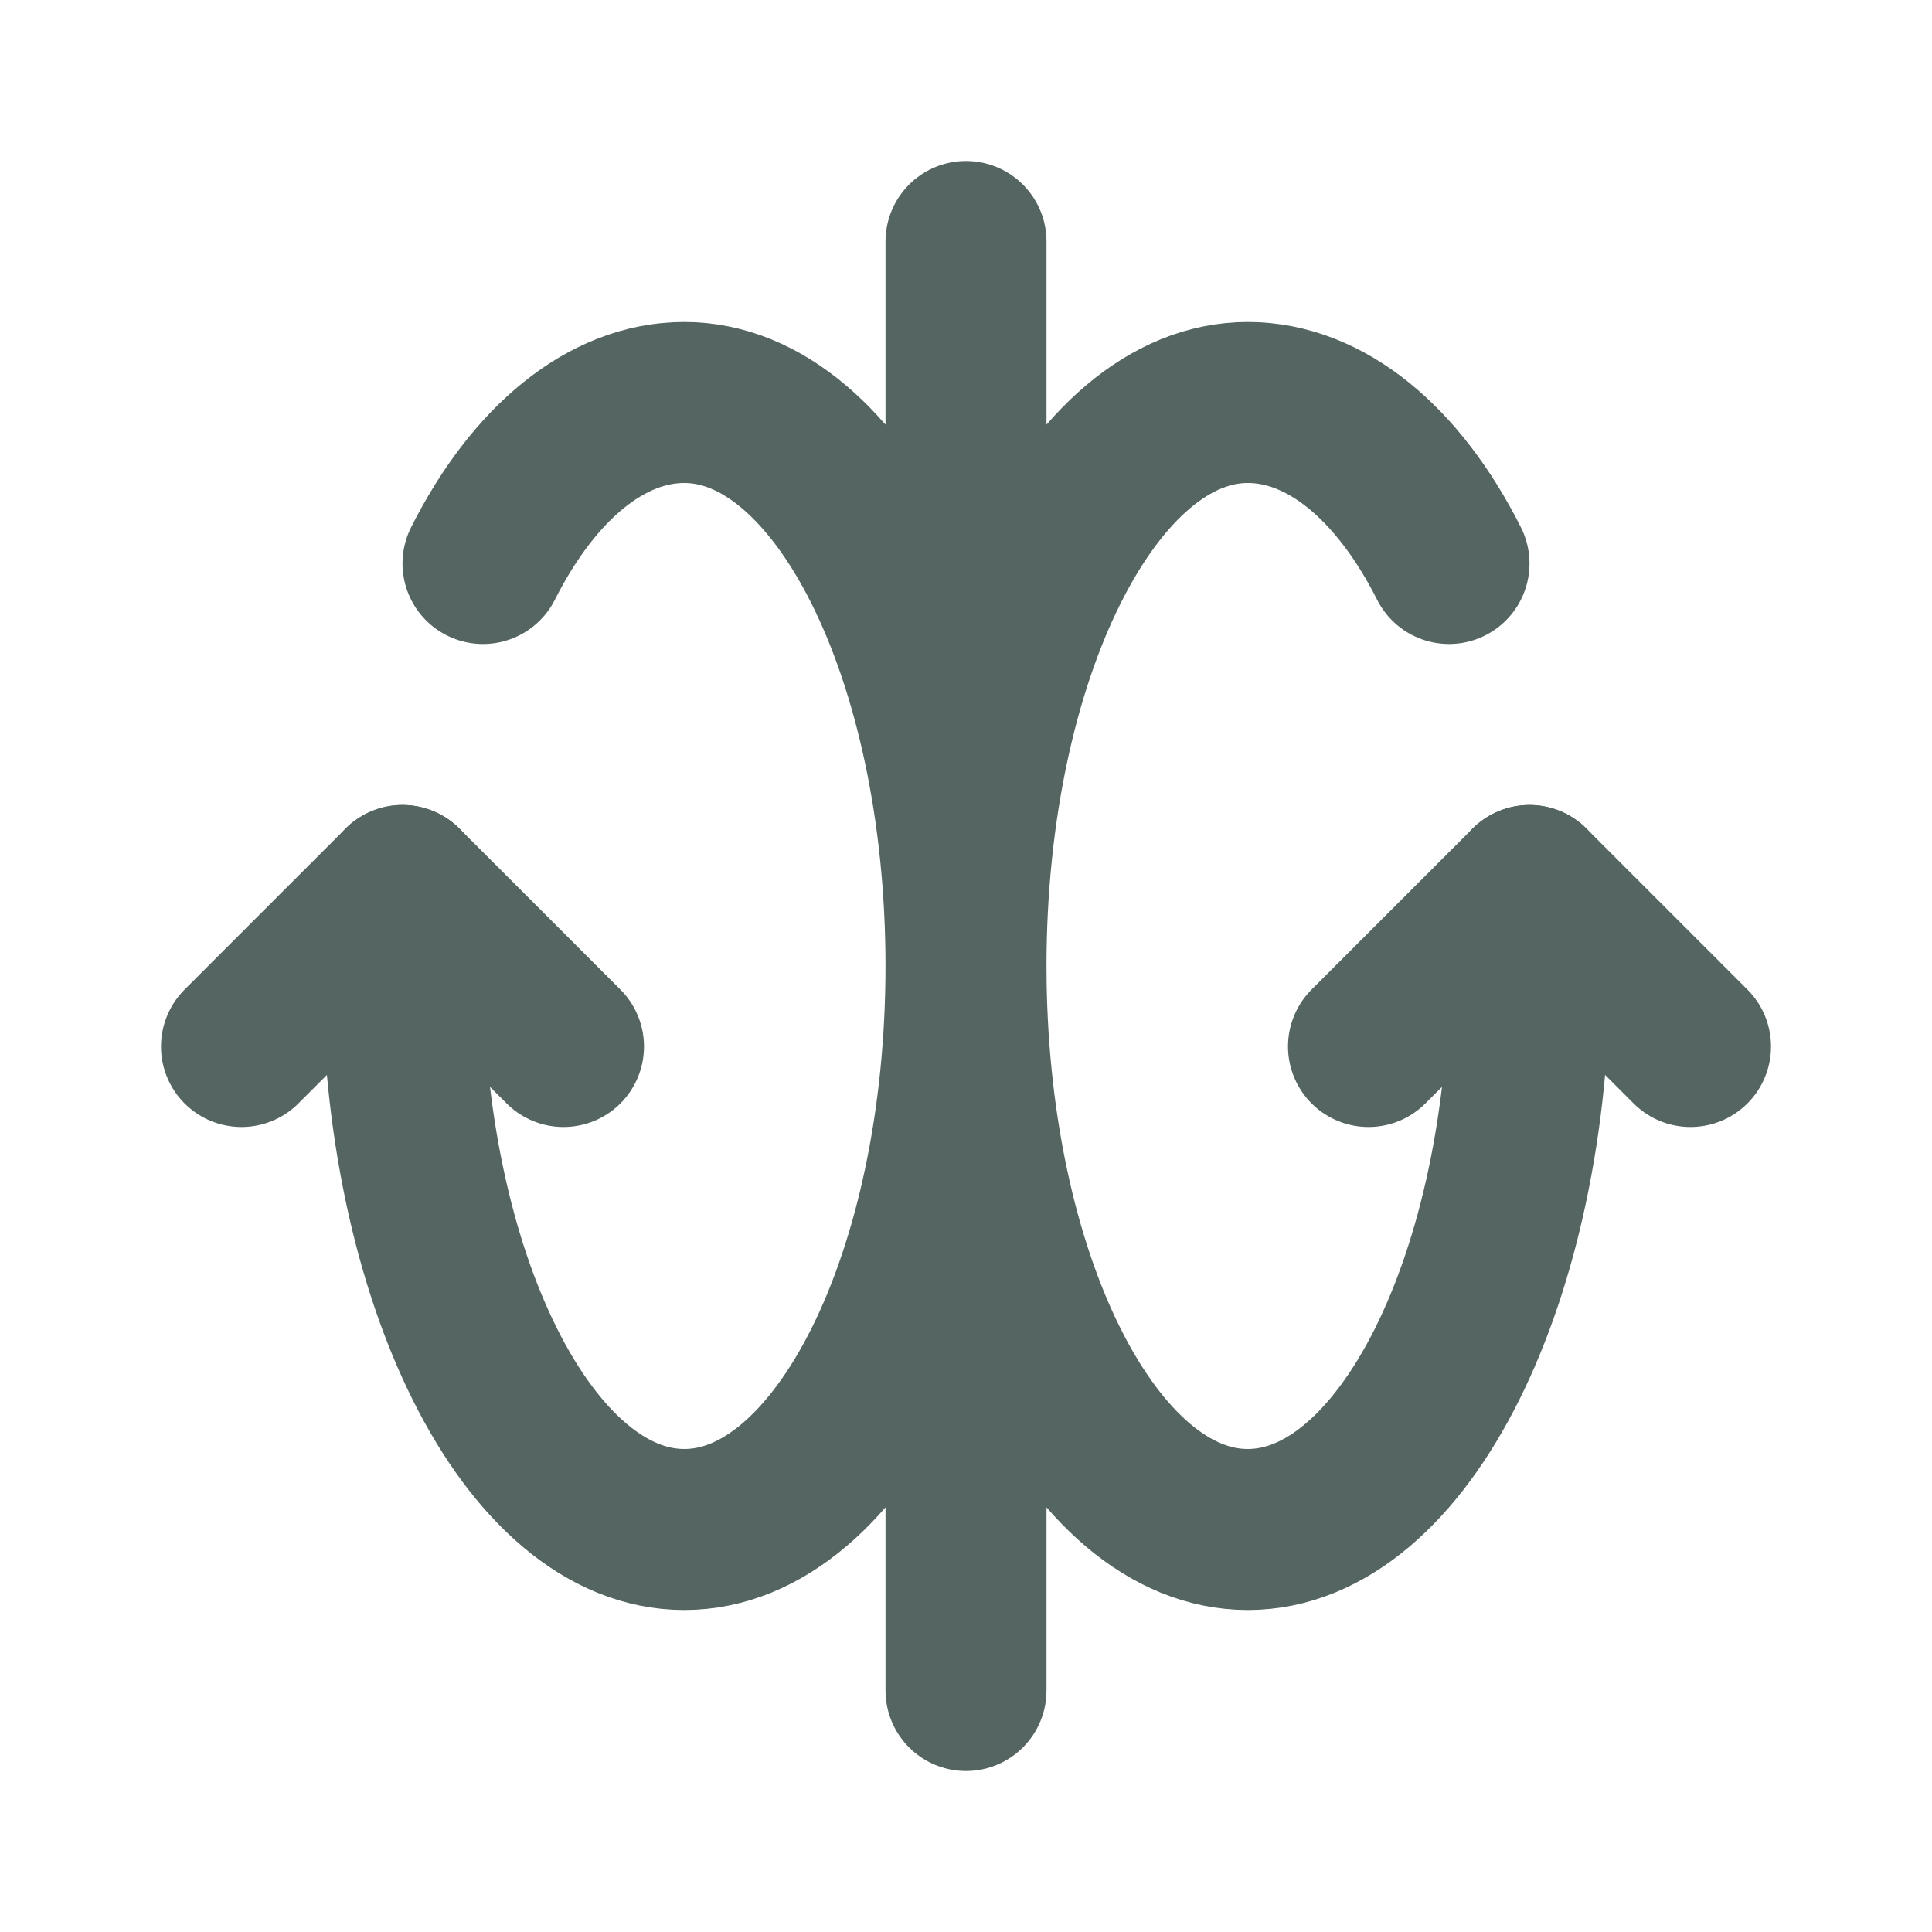
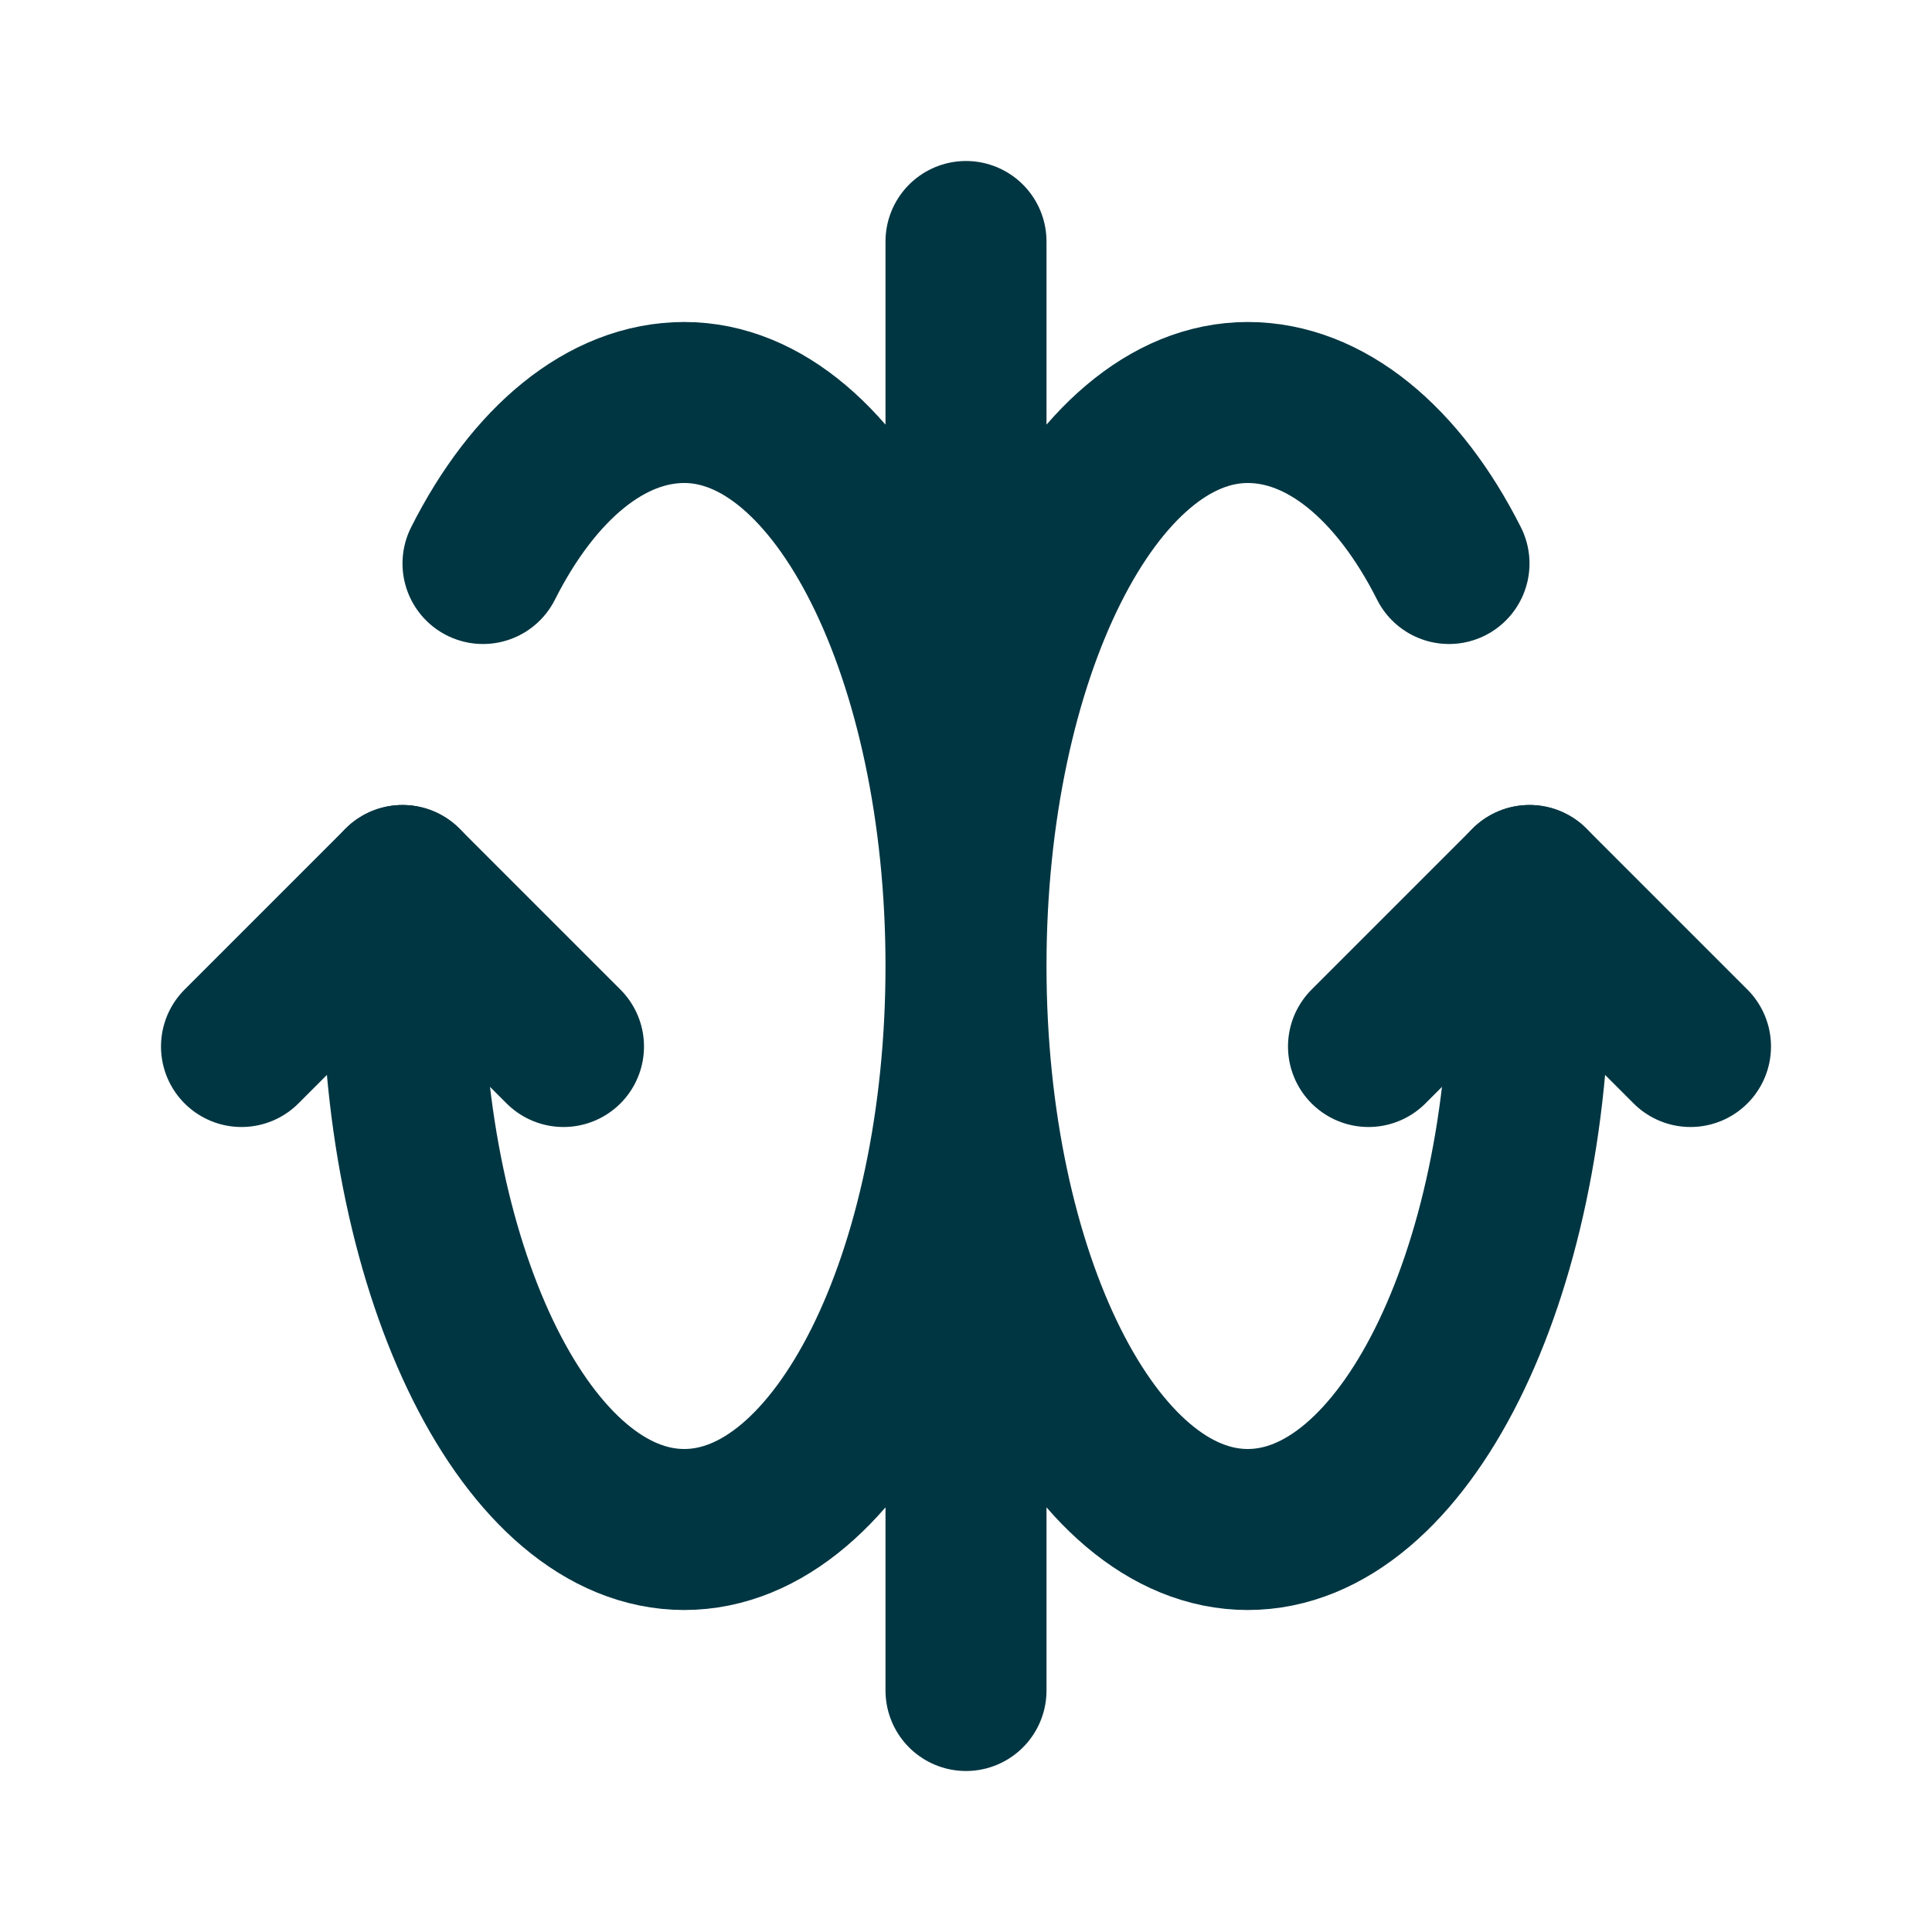
<svg xmlns="http://www.w3.org/2000/svg" width="60" height="60" viewBox="0 0 24 24">
-   <g fill="none" stroke="#556662" stroke-linecap="round" stroke-linejoin="round" stroke-width="2">
+   <g fill="none" stroke="rgb(0, 54, 66)" stroke-linecap="round" stroke-linejoin="round" stroke-width="2">
    <path d="M12 3v18m6-14c-.633-1.255-1.538-2-2.5-2c-1.933 0-3.5 3.134-3.5 7s1.567 7 3.5 7s3.5-3.134 3.5-7v-1M6 7c.633-1.255 1.538-2 2.5-2c1.933 0 3.5 3.134 3.5 7s-1.567 7-3.5 7S5 15.866 5 12v-1" />
    <path d="m3 13l2-2l2 2m10 0l2-2l2 2" />
  </g>
</svg>
